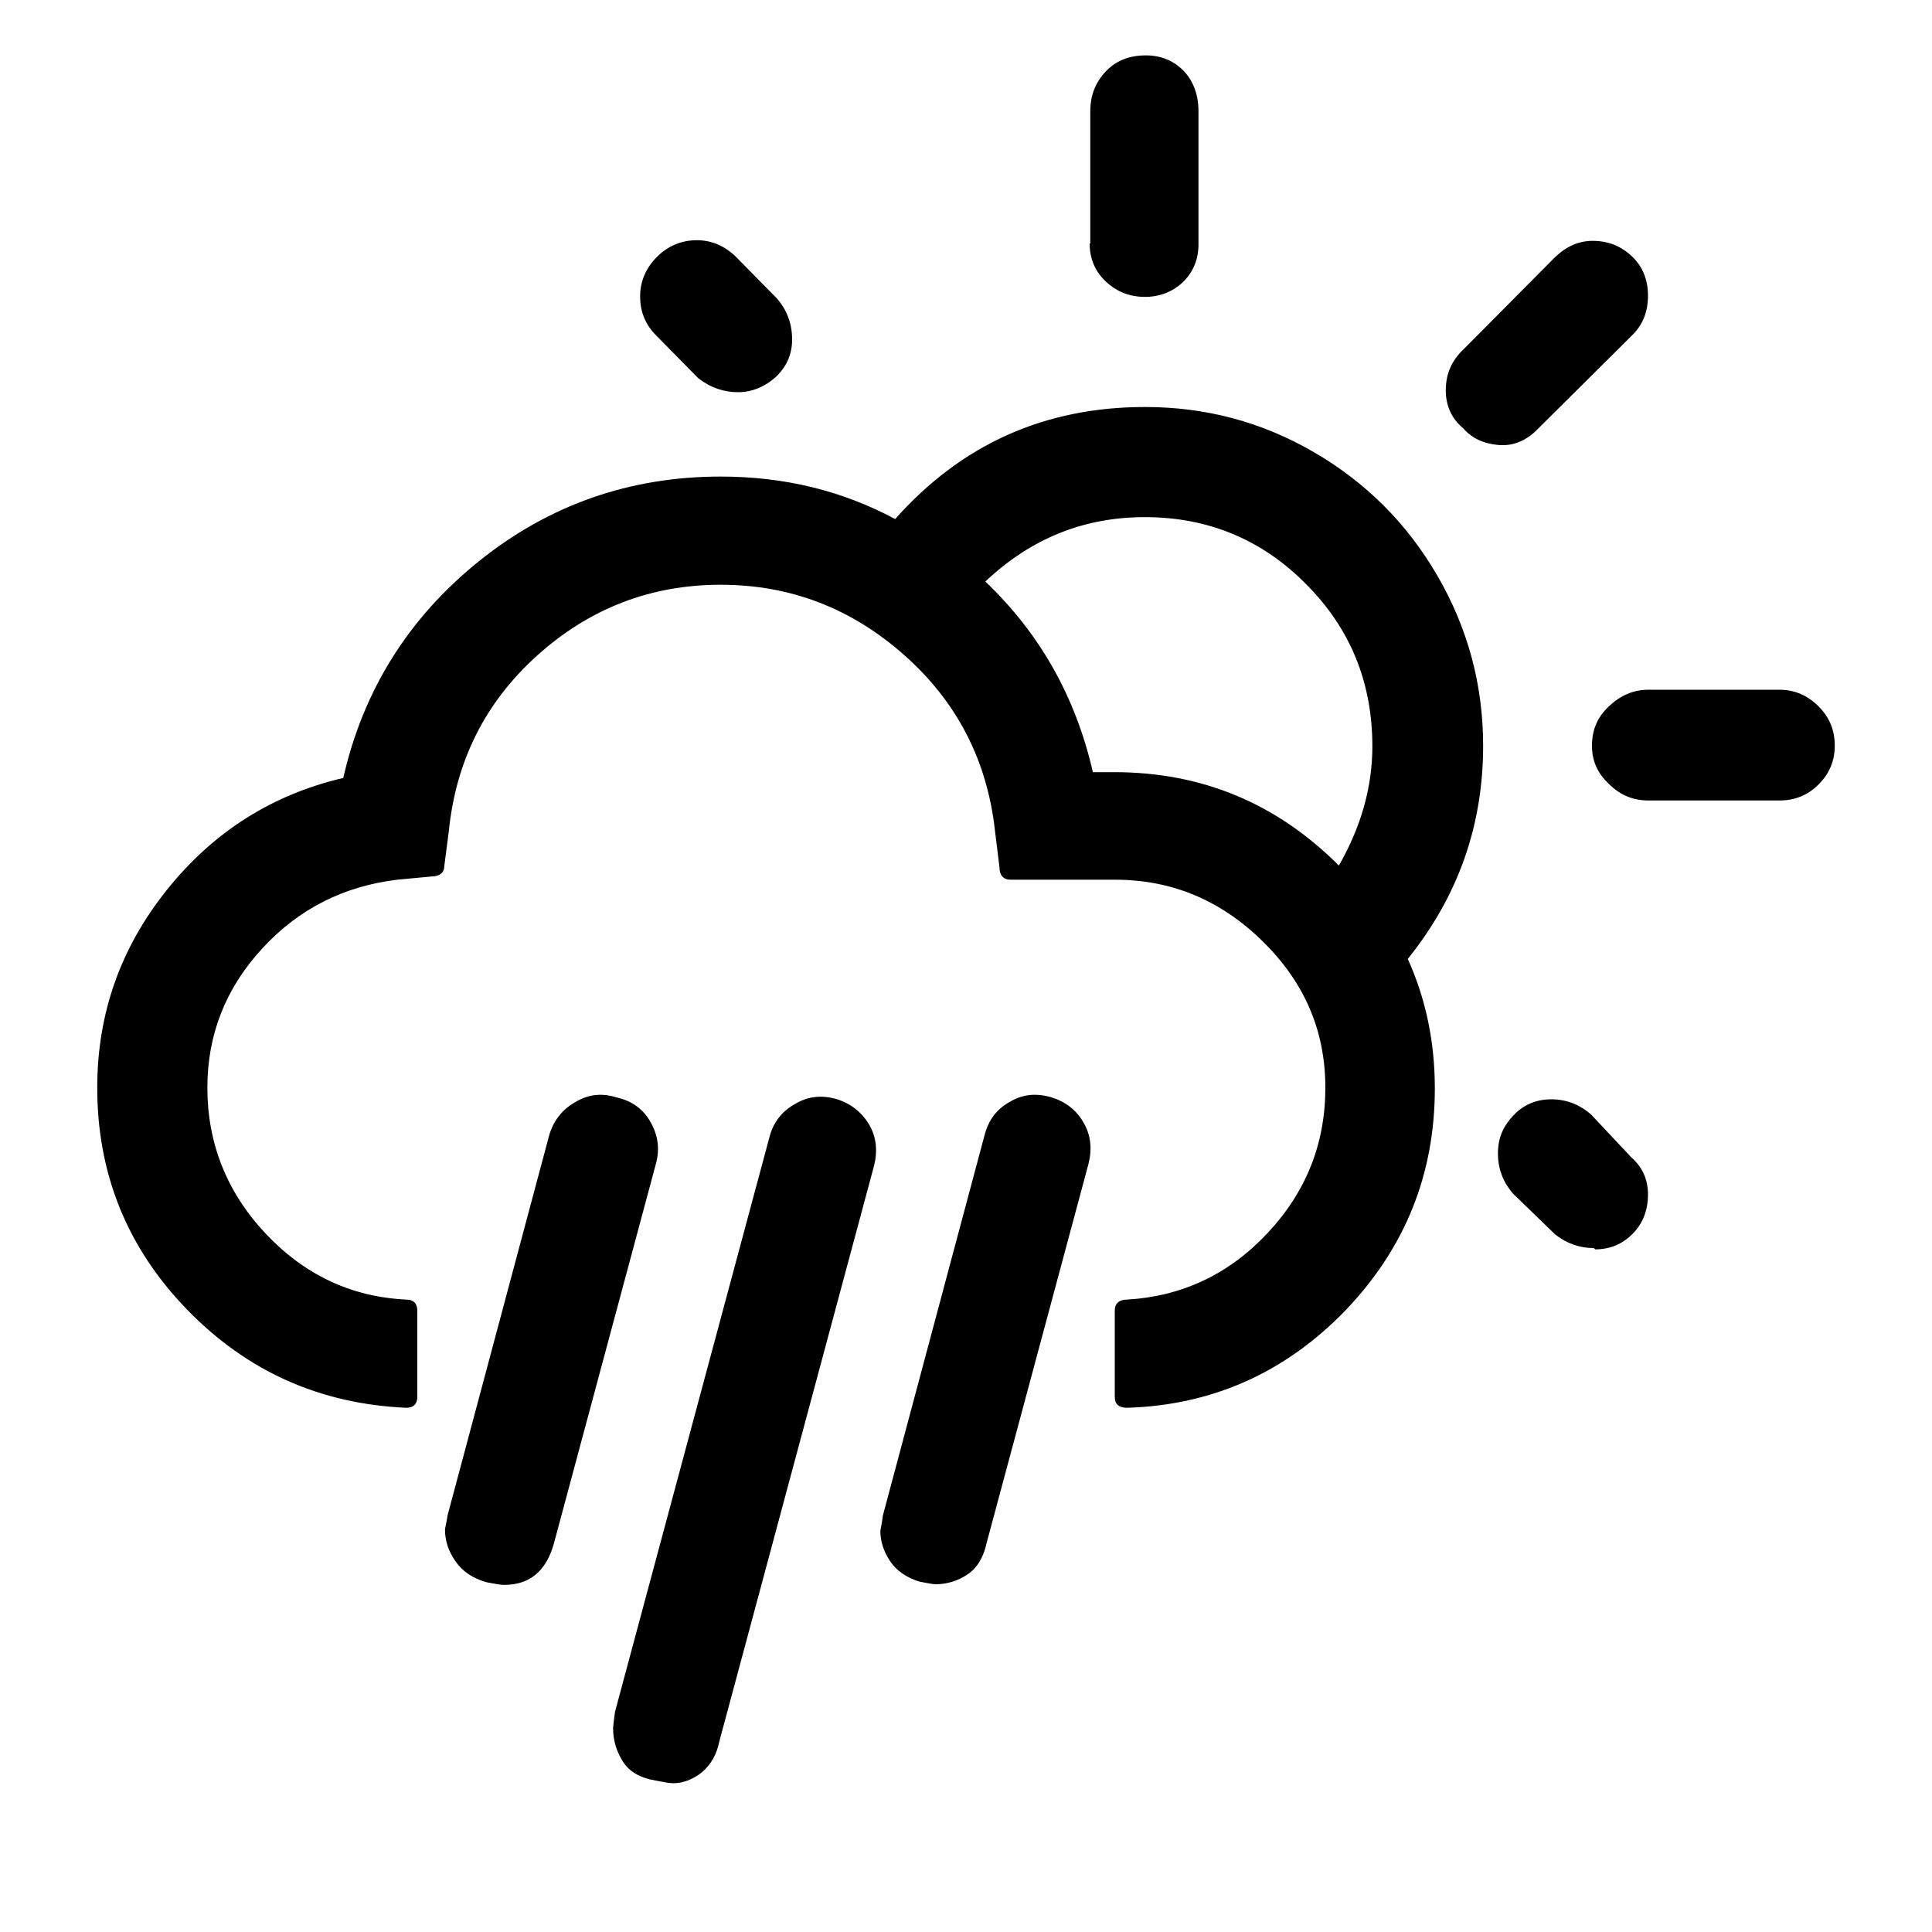
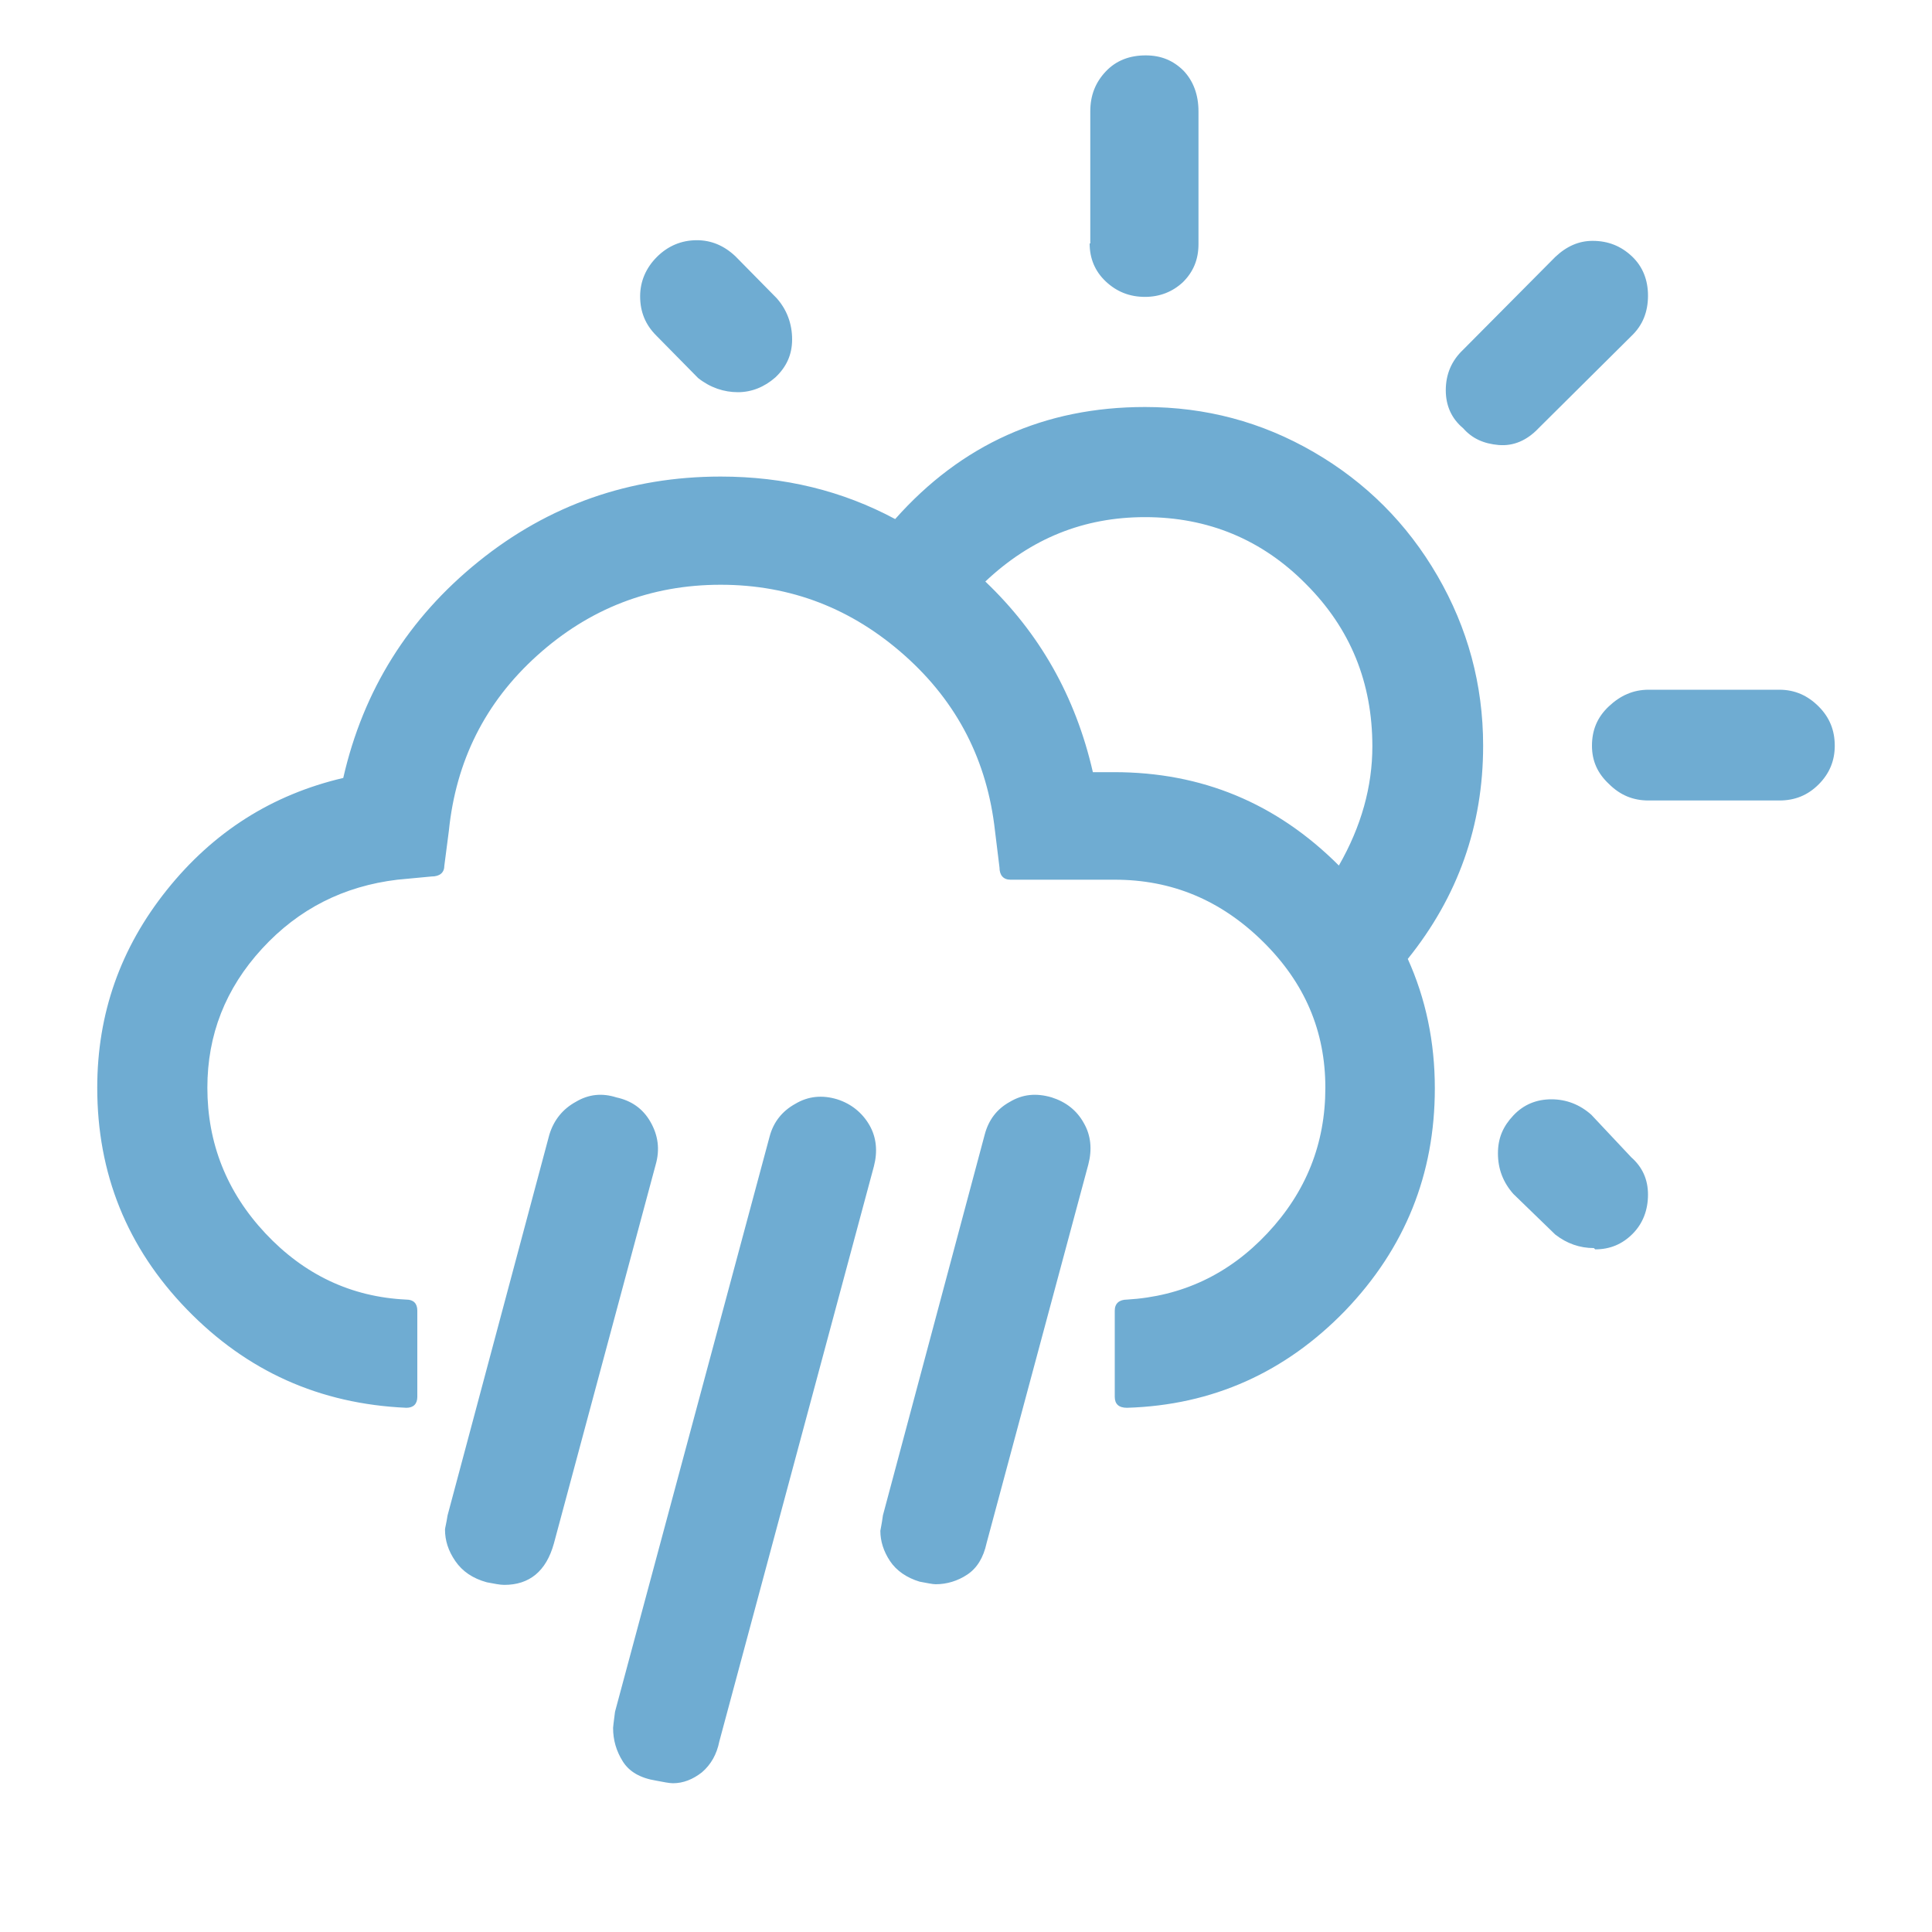
- <svg xmlns="http://www.w3.org/2000/svg" version="1.1" id="Layer_1" x="0px" y="0px" viewBox="0 0 30 30" style="enable-background:new 0 0 30 30;" xml:space="preserve">
+ <svg xmlns="http://www.w3.org/2000/svg" version="1.1" id="Layer_1" x="0px" y="0px" viewBox="0 0 30 30" style="enable-background:new 0 0 30 30;" fill="#6facd2" xml:space="preserve">
  <path d="M1.51,16.89c0,1.33,0.46,2.48,1.39,3.44s2.06,1.47,3.41,1.53c0.11,0,0.17-0.06,0.17-0.17v-1.34c0-0.11-0.06-0.17-0.17-0.17  c-0.86-0.04-1.59-0.39-2.19-1.03s-0.9-1.4-0.9-2.26c0-0.82,0.28-1.54,0.85-2.16s1.27-0.97,2.1-1.07l0.53-0.05  c0.13,0,0.2-0.06,0.2-0.17l0.07-0.54c0.11-1.08,0.56-1.99,1.37-2.72s1.76-1.1,2.85-1.1c1.09,0,2.04,0.37,2.86,1.1  s1.28,1.64,1.4,2.72l0.07,0.57c0,0.12,0.06,0.19,0.17,0.19h1.62c0.89,0,1.65,0.32,2.3,0.96c0.65,0.64,0.97,1.39,0.97,2.27  c0,0.87-0.3,1.62-0.9,2.26c-0.6,0.64-1.33,0.98-2.18,1.03c-0.12,0-0.19,0.06-0.19,0.17v1.34c0,0.11,0.06,0.17,0.19,0.17  c1.33-0.04,2.46-0.55,3.39-1.51c0.93-0.97,1.39-2.12,1.39-3.45c0-0.72-0.14-1.39-0.42-2.01c0.78-0.97,1.17-2.07,1.17-3.31  c0-0.95-0.24-1.83-0.71-2.64c-0.47-0.81-1.11-1.45-1.92-1.92s-1.68-0.7-2.62-0.7c-1.56,0-2.85,0.58-3.88,1.74  c-0.82-0.44-1.72-0.66-2.71-0.66c-1.41,0-2.67,0.44-3.76,1.32s-1.79,2-2.1,3.36c-1.11,0.26-2.02,0.84-2.74,1.74  S1.51,15.74,1.51,16.89z M6.91,23.75c0,0.17,0.05,0.33,0.16,0.49c0.11,0.16,0.27,0.27,0.49,0.33c0.11,0.02,0.2,0.04,0.27,0.04  c0.39,0,0.65-0.21,0.77-0.64l1.58-5.88c0.07-0.24,0.04-0.46-0.08-0.67c-0.12-0.21-0.3-0.33-0.53-0.38  c-0.22-0.07-0.43-0.05-0.63,0.07c-0.2,0.11-0.34,0.28-0.41,0.51l-1.58,5.91C6.93,23.66,6.91,23.73,6.91,23.75z M9.52,26.83  c0,0.19,0.05,0.36,0.15,0.52c0.1,0.16,0.27,0.26,0.52,0.3c0.11,0.02,0.2,0.04,0.26,0.04c0.16,0,0.31-0.06,0.45-0.17  c0.14-0.12,0.23-0.28,0.27-0.48l2.4-8.93c0.06-0.23,0.04-0.45-0.07-0.64s-0.28-0.33-0.5-0.4c-0.23-0.07-0.45-0.05-0.65,0.07  c-0.2,0.11-0.34,0.28-0.4,0.51l-2.4,8.93C9.53,26.73,9.52,26.82,9.52,26.83z M9.94,4.6c0,0.24,0.08,0.44,0.25,0.61l0.65,0.66  c0.19,0.15,0.4,0.22,0.62,0.22c0.21,0,0.41-0.08,0.58-0.23c0.17-0.16,0.26-0.35,0.26-0.59c0-0.24-0.08-0.46-0.24-0.64l-0.64-0.65  c-0.18-0.17-0.38-0.25-0.6-0.25c-0.24,0-0.45,0.09-0.62,0.26C10.03,4.16,9.94,4.37,9.94,4.6z M13.67,23.77  c0,0.16,0.05,0.32,0.15,0.47s0.26,0.26,0.46,0.32c0.11,0.02,0.2,0.04,0.25,0.04c0.17,0,0.34-0.05,0.49-0.15  c0.15-0.1,0.25-0.26,0.3-0.49l1.58-5.88c0.06-0.23,0.04-0.45-0.07-0.64c-0.11-0.2-0.28-0.33-0.5-0.4c-0.24-0.07-0.45-0.05-0.65,0.07  c-0.2,0.11-0.33,0.28-0.39,0.51l-1.58,5.91C13.69,23.68,13.67,23.76,13.67,23.77z M15.3,9.03c0.71-0.67,1.53-1,2.48-1  c0.98,0,1.82,0.35,2.5,1.04c0.69,0.69,1.03,1.53,1.03,2.52c0,0.62-0.17,1.24-0.52,1.85c-0.97-0.97-2.13-1.45-3.49-1.45h-0.33  C16.7,10.81,16.14,9.83,15.3,9.03z M16.92,3.78c0,0.23,0.08,0.43,0.25,0.59c0.17,0.16,0.37,0.24,0.61,0.24  c0.23,0,0.43-0.08,0.59-0.23c0.16-0.16,0.24-0.35,0.24-0.59V1.73c0-0.26-0.08-0.47-0.23-0.63c-0.16-0.16-0.35-0.24-0.59-0.24  c-0.25,0-0.46,0.08-0.62,0.25s-0.24,0.37-0.24,0.62V3.78z M22.45,6.06c0,0.24,0.09,0.44,0.27,0.59c0.14,0.16,0.32,0.24,0.55,0.26  c0.23,0.02,0.44-0.07,0.62-0.26l1.44-1.43c0.18-0.17,0.26-0.38,0.26-0.63c0-0.24-0.08-0.45-0.25-0.61  c-0.17-0.16-0.37-0.24-0.61-0.24c-0.21,0-0.4,0.08-0.58,0.25l-1.43,1.44C22.54,5.6,22.45,5.81,22.45,6.06z M23.26,17.91  c0,0.24,0.08,0.45,0.24,0.63l0.65,0.63c0.18,0.14,0.38,0.21,0.6,0.21l0.02,0.02c0.23,0,0.42-0.08,0.58-0.24  c0.16-0.16,0.24-0.37,0.24-0.61c0-0.24-0.09-0.43-0.26-0.58l-0.62-0.66c-0.18-0.16-0.39-0.24-0.62-0.24s-0.43,0.08-0.59,0.25  S23.26,17.67,23.26,17.91z M24.72,11.58c0,0.24,0.09,0.43,0.26,0.59c0.18,0.18,0.38,0.26,0.62,0.26h2.03c0.24,0,0.44-0.08,0.61-0.25  c0.17-0.17,0.25-0.37,0.25-0.6c0-0.24-0.08-0.44-0.25-0.61s-0.37-0.26-0.61-0.26H25.6c-0.24,0-0.44,0.09-0.62,0.26  C24.8,11.14,24.72,11.34,24.72,11.58z" />
</svg>
